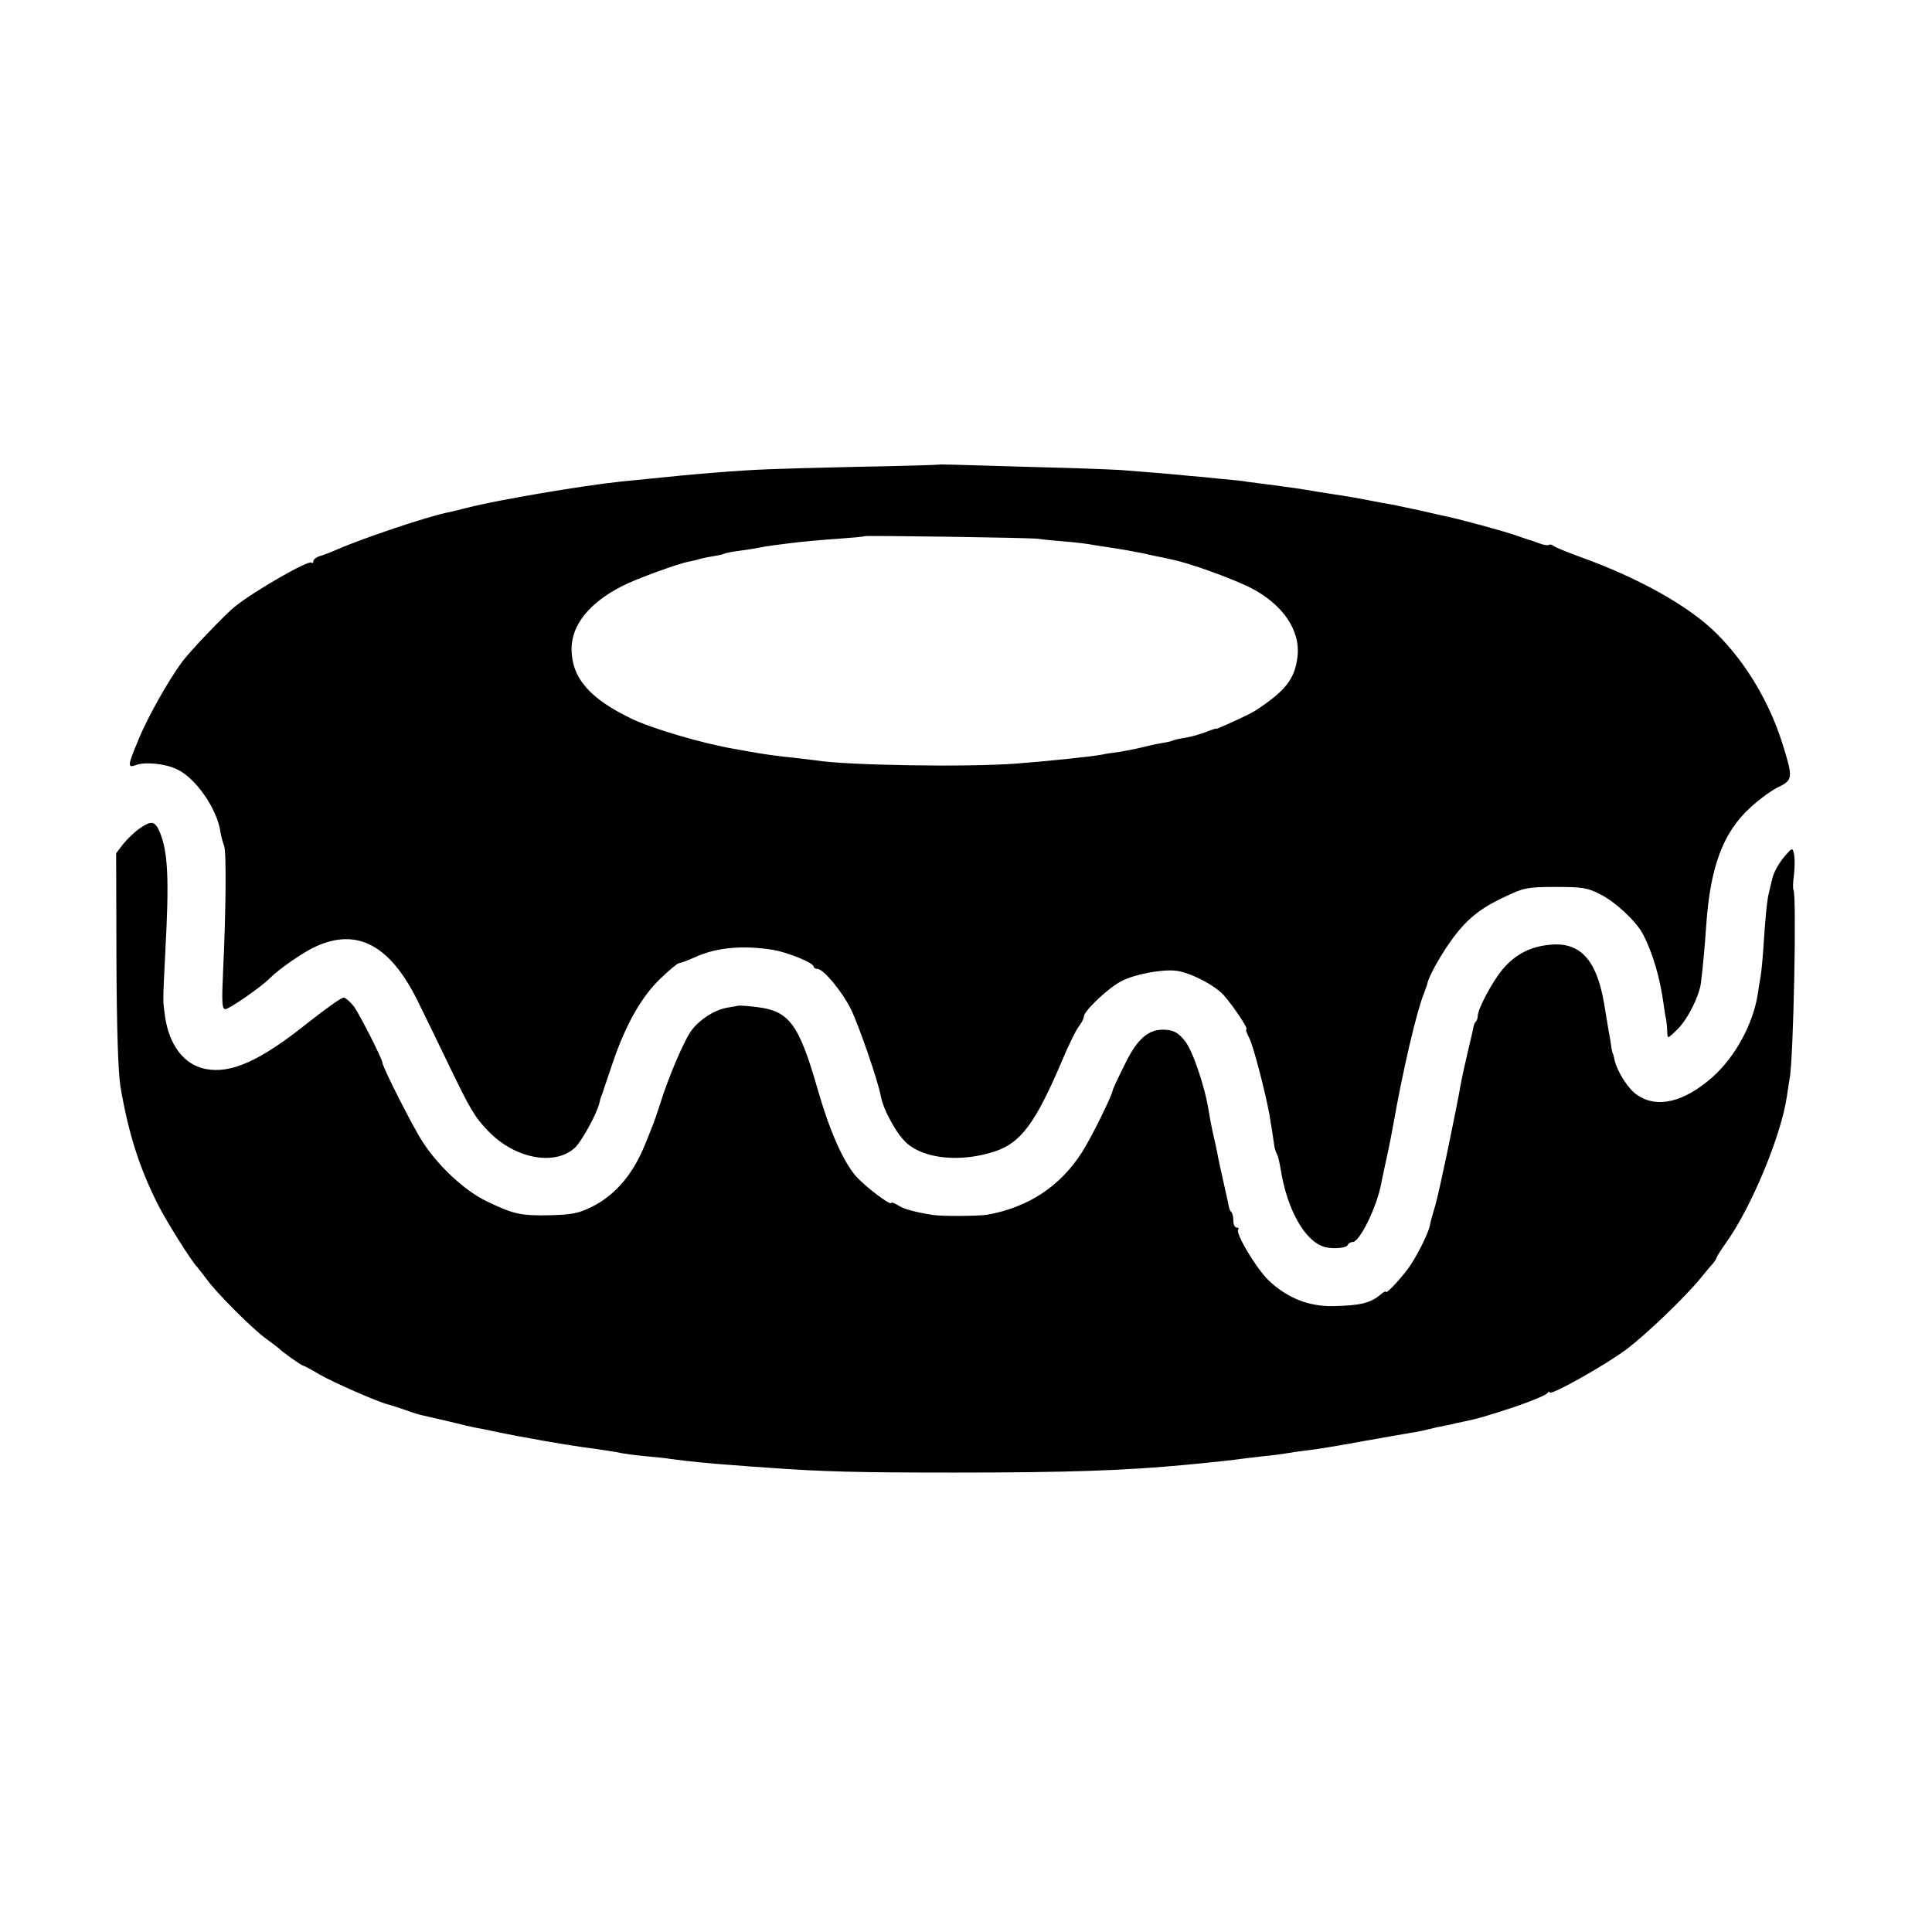
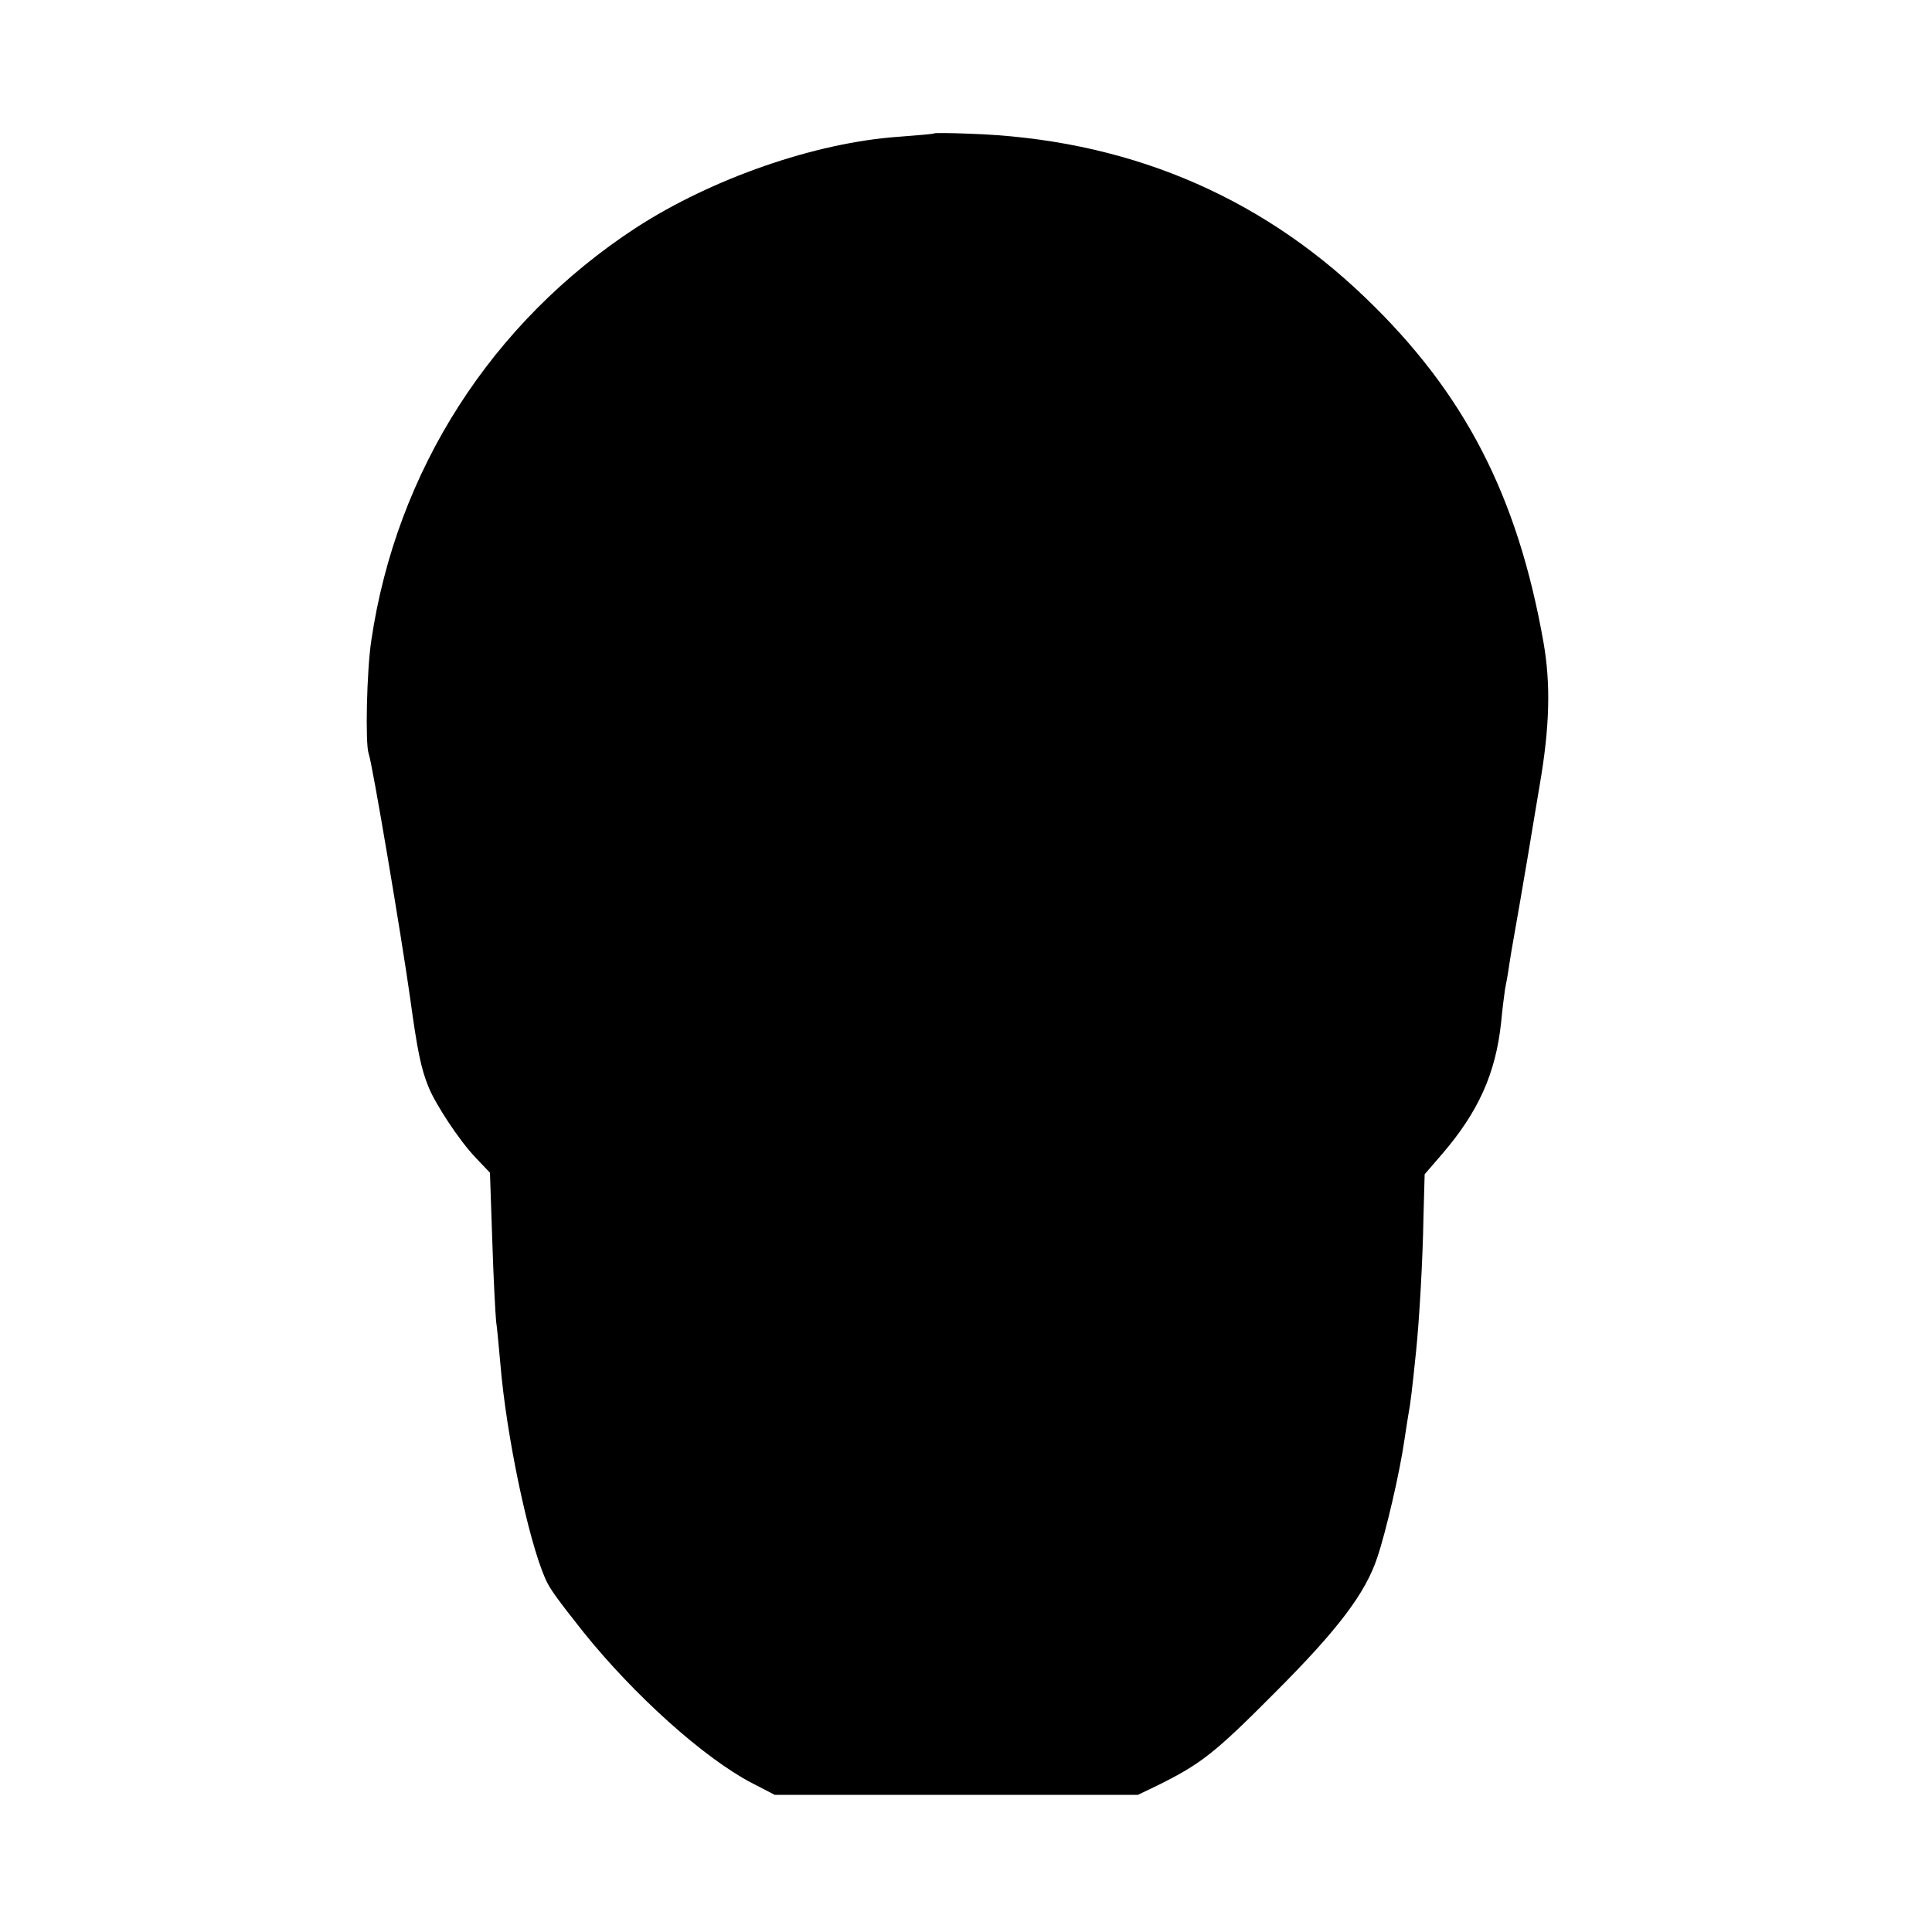
- <svg xmlns="http://www.w3.org/2000/svg" version="1.0" width="672pt" height="672pt" viewBox="0 0 672 672" preserveAspectRatio="xMidYMid meet">
-   <g transform="translate(0,672) scale(0.1,-0.1)" fill="#000000" stroke="none">
-     <path d="M3267 5104 c-1 -1 -135 -5 -297 -8 -294 -7 -333 -8 -485 -20 -84 -7 -99 -8 -325 -31 -135 -14 -434 -65 -530 -90 -14 -3 -29 -7 -35 -9 -5 -1 -26 -6 -45 -10 -76 -17 -281 -86 -375 -126 -22 -10 -50 -21 -62 -24 -13 -4 -23 -12 -23 -18 0 -6 -3 -8 -7 -5 -9 10 -198 -98 -266 -153 -33 -26 -155 -154 -182 -190 -47 -63 -121 -193 -153 -272 -39 -93 -39 -100 -9 -89 31 12 102 5 143 -15 66 -31 140 -139 151 -219 3 -16 8 -36 12 -45 9 -16 7 -229 -3 -437 -5 -111 -4 -133 8 -133 13 0 125 77 155 108 33 33 120 93 162 111 143 64 257 2 352 -191 25 -51 73 -149 106 -218 77 -160 92 -185 139 -234 92 -96 231 -123 302 -58 24 23 77 120 85 156 1 6 4 18 8 26 3 8 19 58 37 110 46 136 101 233 167 296 31 30 60 54 65 54 5 0 29 9 54 20 76 35 168 43 274 26 51 -9 140 -45 140 -58 0 -4 6 -8 13 -8 21 0 85 -77 116 -139 26 -51 96 -253 105 -305 9 -48 57 -135 92 -164 63 -54 189 -65 304 -27 92 30 143 101 236 320 21 50 46 101 56 114 10 13 18 29 18 35 0 20 87 102 132 124 45 23 133 40 184 36 46 -3 136 -48 170 -85 33 -37 88 -119 79 -119 -3 0 1 -13 10 -30 14 -26 55 -184 70 -265 6 -34 15 -92 18 -115 2 -8 5 -19 9 -25 3 -5 9 -30 13 -55 23 -141 86 -251 155 -268 28 -7 75 -3 78 8 2 5 10 10 17 10 24 0 83 119 99 202 2 13 12 56 20 95 9 40 18 87 21 105 35 198 82 399 108 463 6 17 12 32 12 35 4 22 43 93 80 145 54 76 101 115 192 157 63 30 76 33 174 33 93 0 111 -3 154 -25 54 -27 127 -95 150 -140 34 -65 59 -152 71 -240 3 -19 6 -44 9 -55 2 -11 4 -31 4 -44 1 -25 1 -25 35 8 35 34 75 113 82 160 7 56 13 120 19 206 14 201 59 320 152 405 31 29 76 62 100 73 49 24 50 32 13 150 -45 143 -127 282 -228 382 -96 97 -274 196 -484 271 -40 15 -78 30 -84 35 -6 5 -13 6 -16 4 -3 -3 -18 -1 -34 5 -16 6 -30 11 -31 11 -2 0 -22 7 -45 15 -41 15 -196 57 -248 68 -14 3 -56 12 -93 21 -37 8 -80 17 -95 20 -15 2 -52 9 -82 15 -30 6 -71 13 -90 16 -19 3 -60 9 -90 14 -57 10 -93 15 -170 25 -25 3 -56 7 -70 9 -14 3 -54 7 -90 10 -36 4 -87 9 -115 11 -58 6 -157 14 -235 20 -30 2 -158 7 -285 10 -328 10 -346 10 -348 9z m343 -258 c19 -3 64 -7 100 -10 36 -3 76 -8 90 -11 13 -2 42 -7 65 -10 39 -6 68 -11 113 -20 12 -3 32 -7 45 -10 12 -2 36 -7 52 -11 58 -11 208 -65 274 -98 112 -57 175 -148 164 -240 -9 -77 -41 -119 -147 -188 -19 -13 -136 -66 -136 -63 0 2 -16 -3 -35 -11 -19 -7 -51 -17 -72 -20 -21 -3 -41 -8 -44 -10 -3 -2 -21 -6 -40 -9 -19 -3 -50 -10 -69 -15 -19 -5 -53 -11 -75 -15 -23 -3 -51 -7 -63 -10 -37 -7 -203 -24 -298 -31 -172 -13 -594 -6 -694 11 -14 2 -52 6 -85 10 -33 3 -85 10 -115 15 -30 5 -68 12 -85 15 -108 18 -288 71 -358 105 -146 70 -208 142 -209 241 -1 85 63 164 179 222 47 24 188 75 226 83 10 2 26 5 35 8 9 3 32 8 51 11 19 3 37 7 40 9 3 2 26 7 51 10 25 3 56 8 70 11 24 5 60 10 145 20 22 2 81 8 130 11 50 4 91 7 92 9 5 3 568 -5 603 -9z" />
-     <path d="M485 3838 c-16 -11 -41 -35 -56 -53 l-25 -33 1 -369 c1 -244 6 -393 14 -443 28 -163 66 -284 133 -415 30 -58 112 -189 133 -211 5 -6 21 -26 35 -45 35 -48 157 -170 205 -205 22 -16 42 -31 45 -34 11 -12 79 -60 84 -60 3 0 28 -13 56 -30 48 -28 208 -98 240 -105 8 -2 35 -11 59 -19 24 -9 53 -18 65 -20 12 -3 53 -12 91 -21 39 -10 79 -19 90 -21 11 -2 43 -8 70 -14 89 -19 246 -46 305 -54 60 -8 114 -16 135 -21 11 -2 47 -7 80 -10 33 -3 74 -7 90 -10 59 -8 141 -16 200 -20 33 -3 94 -7 135 -10 194 -14 311 -17 650 -17 391 0 595 7 805 27 125 12 166 17 187 20 13 2 50 6 83 10 33 3 69 8 80 10 11 2 43 7 70 10 28 3 115 17 195 32 80 14 152 27 160 28 8 1 29 5 45 8 17 4 41 10 55 13 14 3 34 7 45 9 11 3 29 7 40 9 54 11 88 21 185 53 58 20 108 41 112 47 4 6 8 7 8 3 0 -14 189 92 265 148 72 54 207 184 260 249 17 21 36 44 43 51 6 8 12 16 12 19 0 3 15 27 34 54 87 121 191 371 211 507 3 23 8 52 10 65 13 63 25 644 13 655 -2 3 -2 26 2 53 3 26 3 58 0 71 -5 24 -6 24 -37 -13 -17 -21 -34 -52 -38 -70 -4 -17 -9 -38 -11 -46 -7 -25 -13 -80 -19 -175 -3 -49 -8 -103 -11 -120 -3 -16 -7 -42 -9 -56 -15 -107 -78 -224 -159 -296 -99 -87 -192 -109 -261 -62 -33 22 -72 85 -80 126 -2 10 -4 18 -5 18 -1 0 -3 9 -5 20 -1 11 -5 36 -9 55 -3 19 -11 65 -17 102 -26 150 -83 212 -187 202 -68 -6 -121 -33 -165 -85 -35 -41 -87 -138 -87 -163 0 -7 -3 -16 -7 -20 -4 -3 -8 -14 -9 -24 -2 -9 -10 -46 -19 -82 -8 -36 -18 -78 -21 -95 -25 -138 -78 -390 -91 -435 -9 -30 -18 -62 -19 -70 -5 -30 -49 -116 -78 -155 -33 -43 -76 -88 -76 -78 0 3 -8 -1 -17 -9 -37 -31 -71 -39 -168 -41 -84 -1 -157 28 -222 89 -42 40 -118 166 -106 178 3 3 1 6 -5 6 -7 0 -12 11 -12 23 0 13 -3 27 -7 31 -4 3 -8 13 -9 20 -1 8 -10 47 -19 87 -9 41 -19 85 -21 99 -3 14 -9 44 -15 68 -5 23 -12 59 -15 79 -13 84 -56 210 -83 243 -22 27 -37 36 -65 38 -60 5 -100 -29 -146 -125 -22 -44 -40 -83 -40 -86 0 -14 -75 -166 -106 -214 -76 -119 -186 -192 -329 -218 -32 -5 -156 -6 -190 -1 -63 10 -103 21 -122 34 -13 8 -23 11 -23 8 0 -12 -91 57 -123 93 -44 51 -92 159 -132 299 -66 230 -99 275 -211 289 -32 4 -62 6 -66 5 -3 -1 -21 -4 -39 -7 -44 -8 -94 -40 -123 -78 -26 -34 -82 -166 -110 -257 -10 -30 -21 -64 -26 -75 -4 -11 -16 -40 -26 -65 -42 -104 -103 -176 -184 -217 -47 -23 -69 -28 -147 -30 -101 -2 -126 3 -223 50 -74 36 -167 122 -221 207 -34 52 -139 260 -139 274 0 12 -76 162 -98 194 -13 17 -30 32 -37 32 -8 0 -64 -40 -126 -89 -164 -131 -266 -177 -355 -159 -74 15 -126 83 -140 183 -8 61 -8 39 1 225 14 254 9 347 -19 415 -17 40 -29 42 -71 13z" />
+ <svg xmlns="http://www.w3.org/2000/svg" version="1.0" width="500pt" height="500pt" viewBox="0 0 500 500" preserveAspectRatio="xMidYMid meet">
+   <g transform="translate(0,500) scale(0.1,-0.1)" fill="#000000" stroke="none">
+     <path d="M2418 4655 c-2 -2 -43 -5 -93 -9 -215 -15 -483 -108 -680 -236 -373 -244 -619 -628 -684 -1067 -12 -78 -16 -268 -7 -293 9 -22 85 -474 107 -630 19 -138 28 -184 48 -233 18 -45 80 -139 121 -182 l38 -40 6 -175 c3 -96 8 -191 10 -210 3 -19 7 -69 11 -110 15 -183 72 -455 116 -555 11 -26 31 -53 99 -139 131 -163 311 -325 435 -390 l60 -31 470 0 470 0 50 24 c113 56 148 83 305 241 163 163 233 256 264 348 23 68 59 223 71 308 3 22 8 50 10 64 5 25 10 67 20 165 8 78 17 230 19 348 l3 108 44 51 c95 110 140 210 154 343 3 33 8 71 10 85 3 14 8 42 11 64 3 21 8 48 10 60 4 22 32 183 39 226 2 14 16 95 30 180 26 151 28 260 10 365 -67 382 -205 649 -463 896 -278 267 -623 410 -1024 423 -48 2 -89 2 -90 1z" />
  </g>
</svg>
